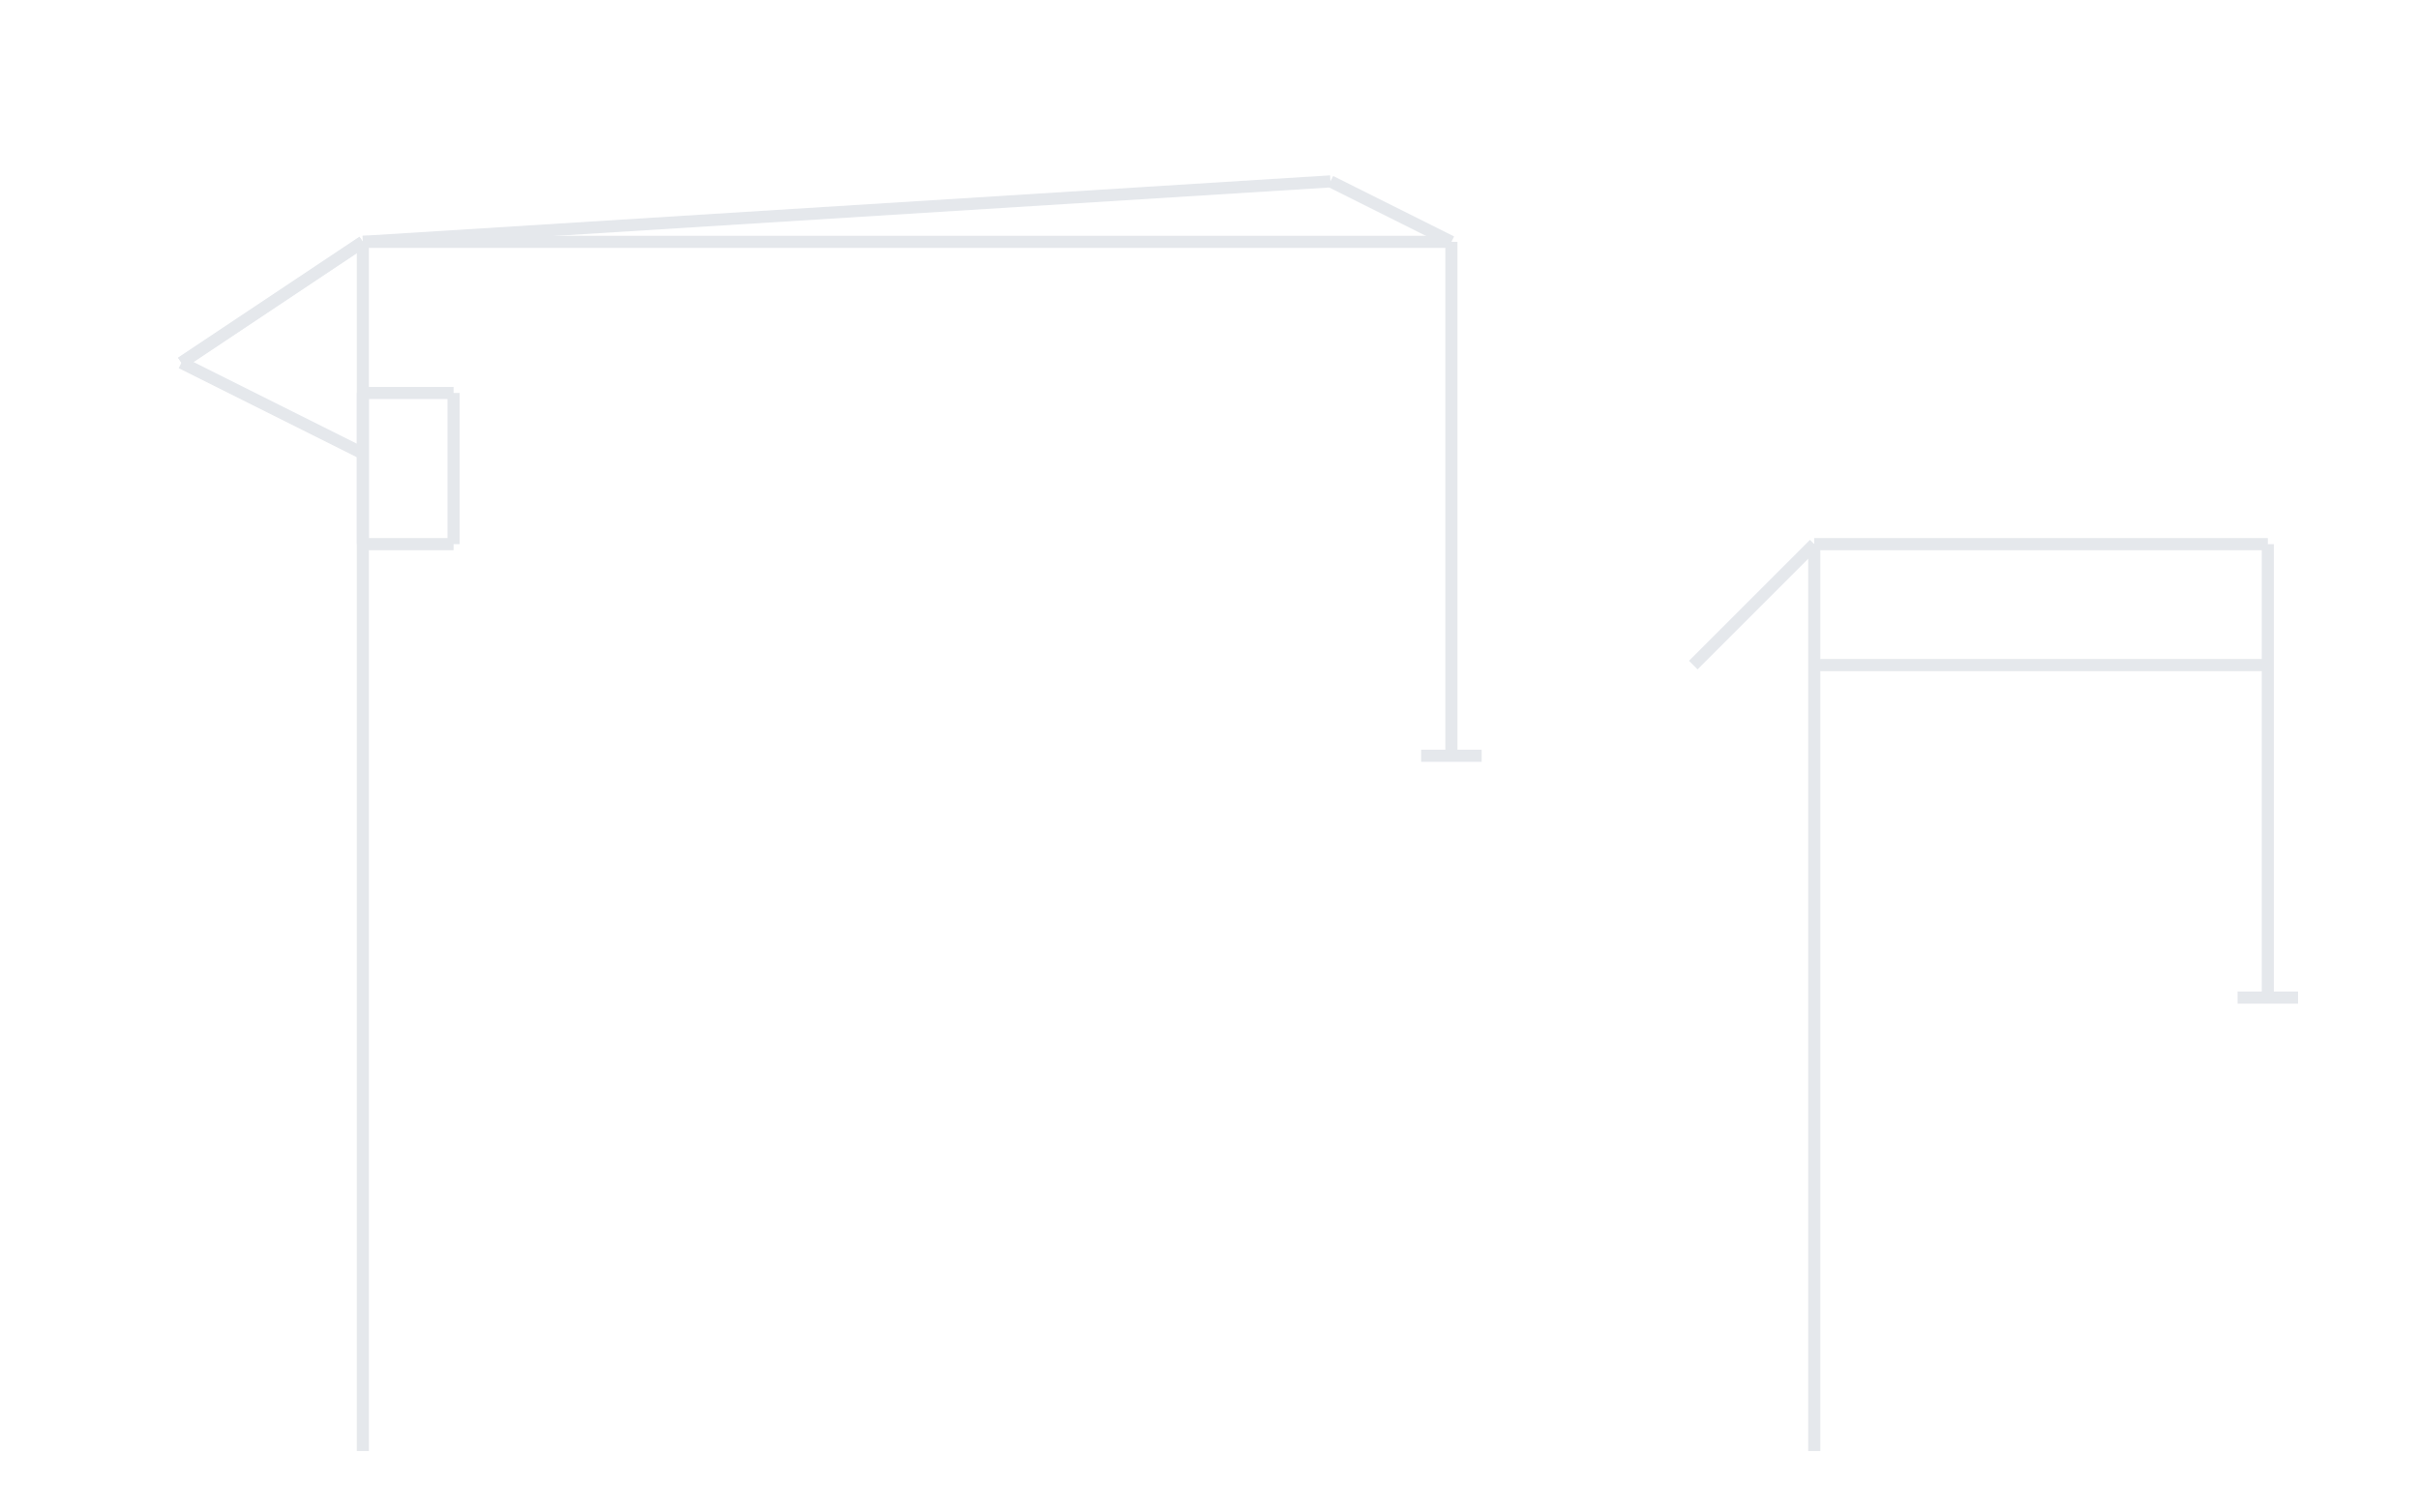
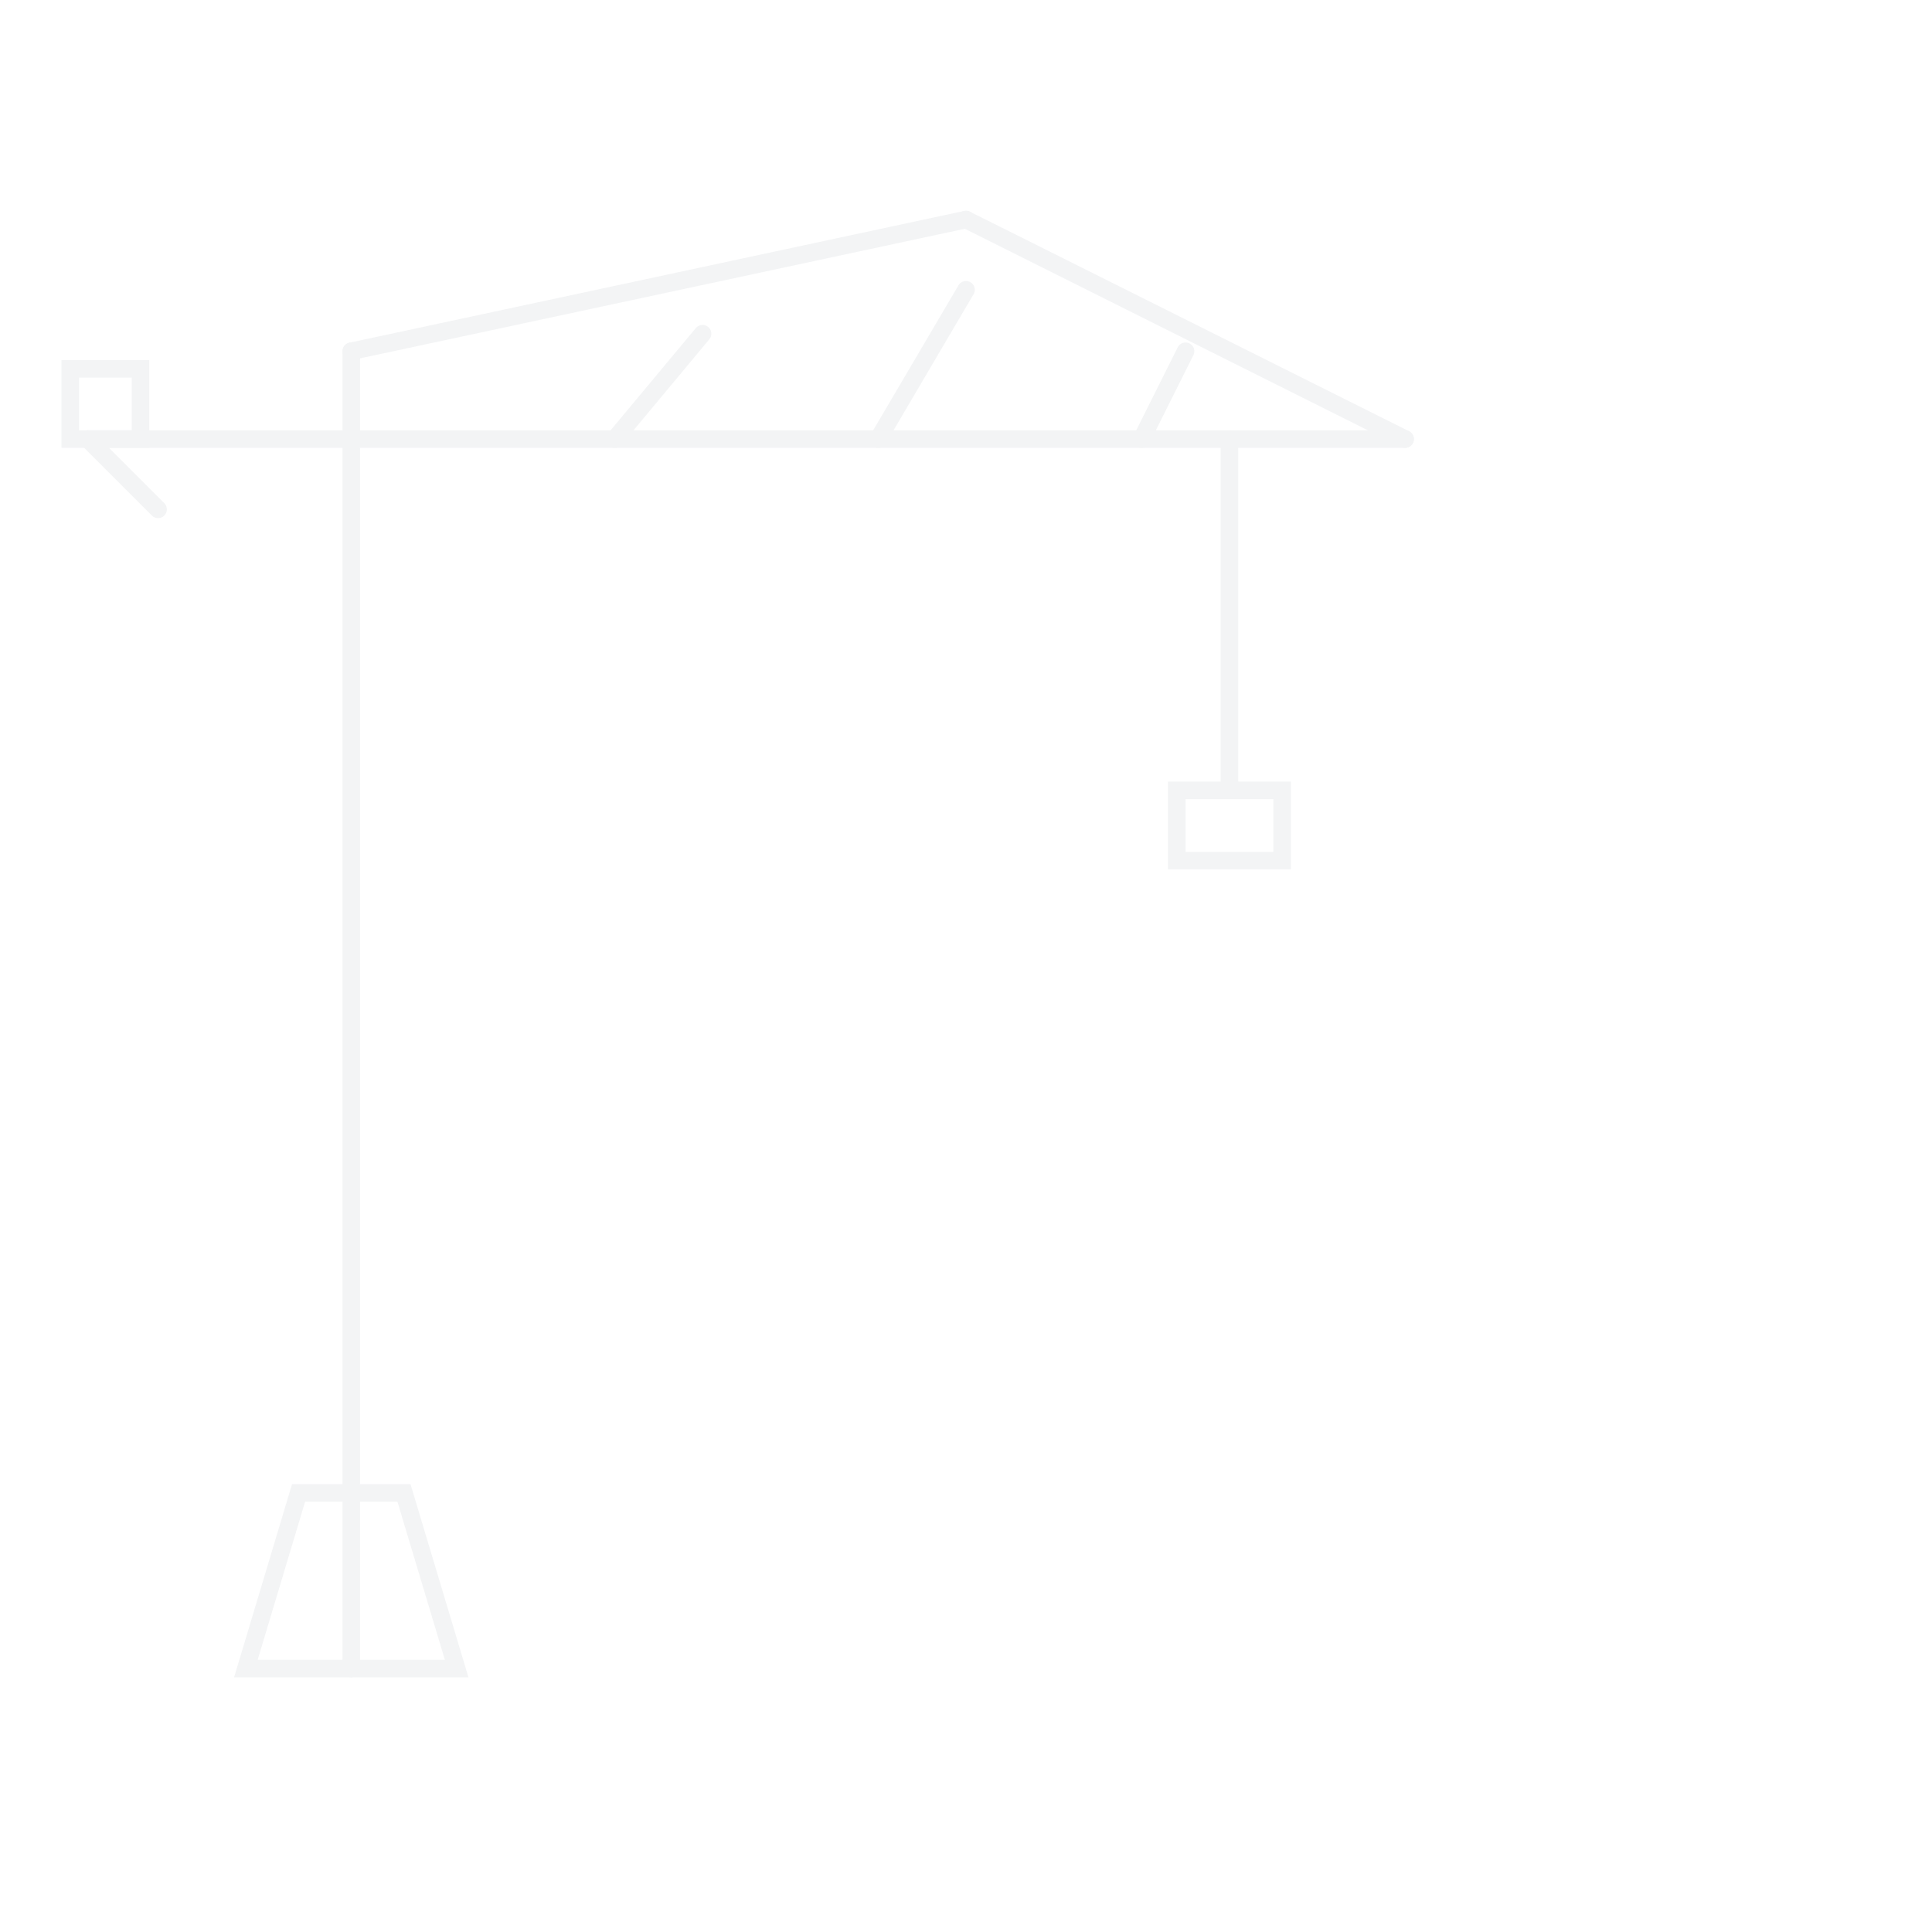
- <svg xmlns="http://www.w3.org/2000/svg" viewBox="0 0 800 500">
-   <rect width="800" height="500" fill="none" />
-   <g stroke="#1f3a5f" stroke-width="4" fill="none" opacity="0.12">
-     <line x1="120" y1="480" x2="120" y2="80" />
-     <line x1="120" y1="80" x2="480" y2="80" />
-     <line x1="120" y1="80" x2="60" y2="120" />
-     <line x1="60" y1="120" x2="120" y2="150" />
-     <line x1="60" y1="120" x2="120" y2="80" />
-     <line x1="480" y1="80" x2="440" y2="60" />
-     <line x1="440" y1="60" x2="120" y2="80" />
-     <line x1="480" y1="80" x2="480" y2="250" />
-     <line x1="470" y1="250" x2="490" y2="250" />
-     <line x1="120" y1="130" x2="150" y2="130" />
-     <line x1="150" y1="130" x2="150" y2="180" />
-     <line x1="120" y1="180" x2="150" y2="180" />
-     <line x1="120" y1="130" x2="120" y2="180" />
-     <line x1="600" y1="480" x2="600" y2="180" />
-     <line x1="600" y1="180" x2="750" y2="180" />
-     <line x1="600" y1="220" x2="750" y2="220" />
-     <line x1="600" y1="180" x2="560" y2="220" />
-     <line x1="750" y1="180" x2="750" y2="330" />
-     <line x1="740" y1="330" x2="760" y2="330" />
+ <svg xmlns="http://www.w3.org/2000/svg" width="220" height="220" viewBox="0 0 220 220">
+   <g opacity="0.07" stroke="#4a5a6a" stroke-width="2" fill="none" stroke-linecap="round">
+     <line x1="40" y1="190" x2="40" y2="40" />
+     <path d="M28 190 L52 190 L46 170 L34 170 Z" />
+     <line x1="40" y1="50" x2="10" y2="50" />
+     <line x1="10" y1="50" x2="18" y2="58" />
+     <rect x="8" y="42" width="8" height="8" />
+     <line x1="40" y1="50" x2="160" y2="50" />
+     <line x1="40" y1="40" x2="110" y2="25" />
+     <line x1="110" y1="25" x2="160" y2="50" />
+     <line x1="70" y1="50" x2="80" y2="38" />
+     <line x1="100" y1="50" x2="110" y2="33" />
+     <line x1="130" y1="50" x2="135" y2="40" />
+     <line x1="140" y1="50" x2="140" y2="90" />
+     <rect x="134" y="90" width="12" height="8" />
  </g>
</svg>
